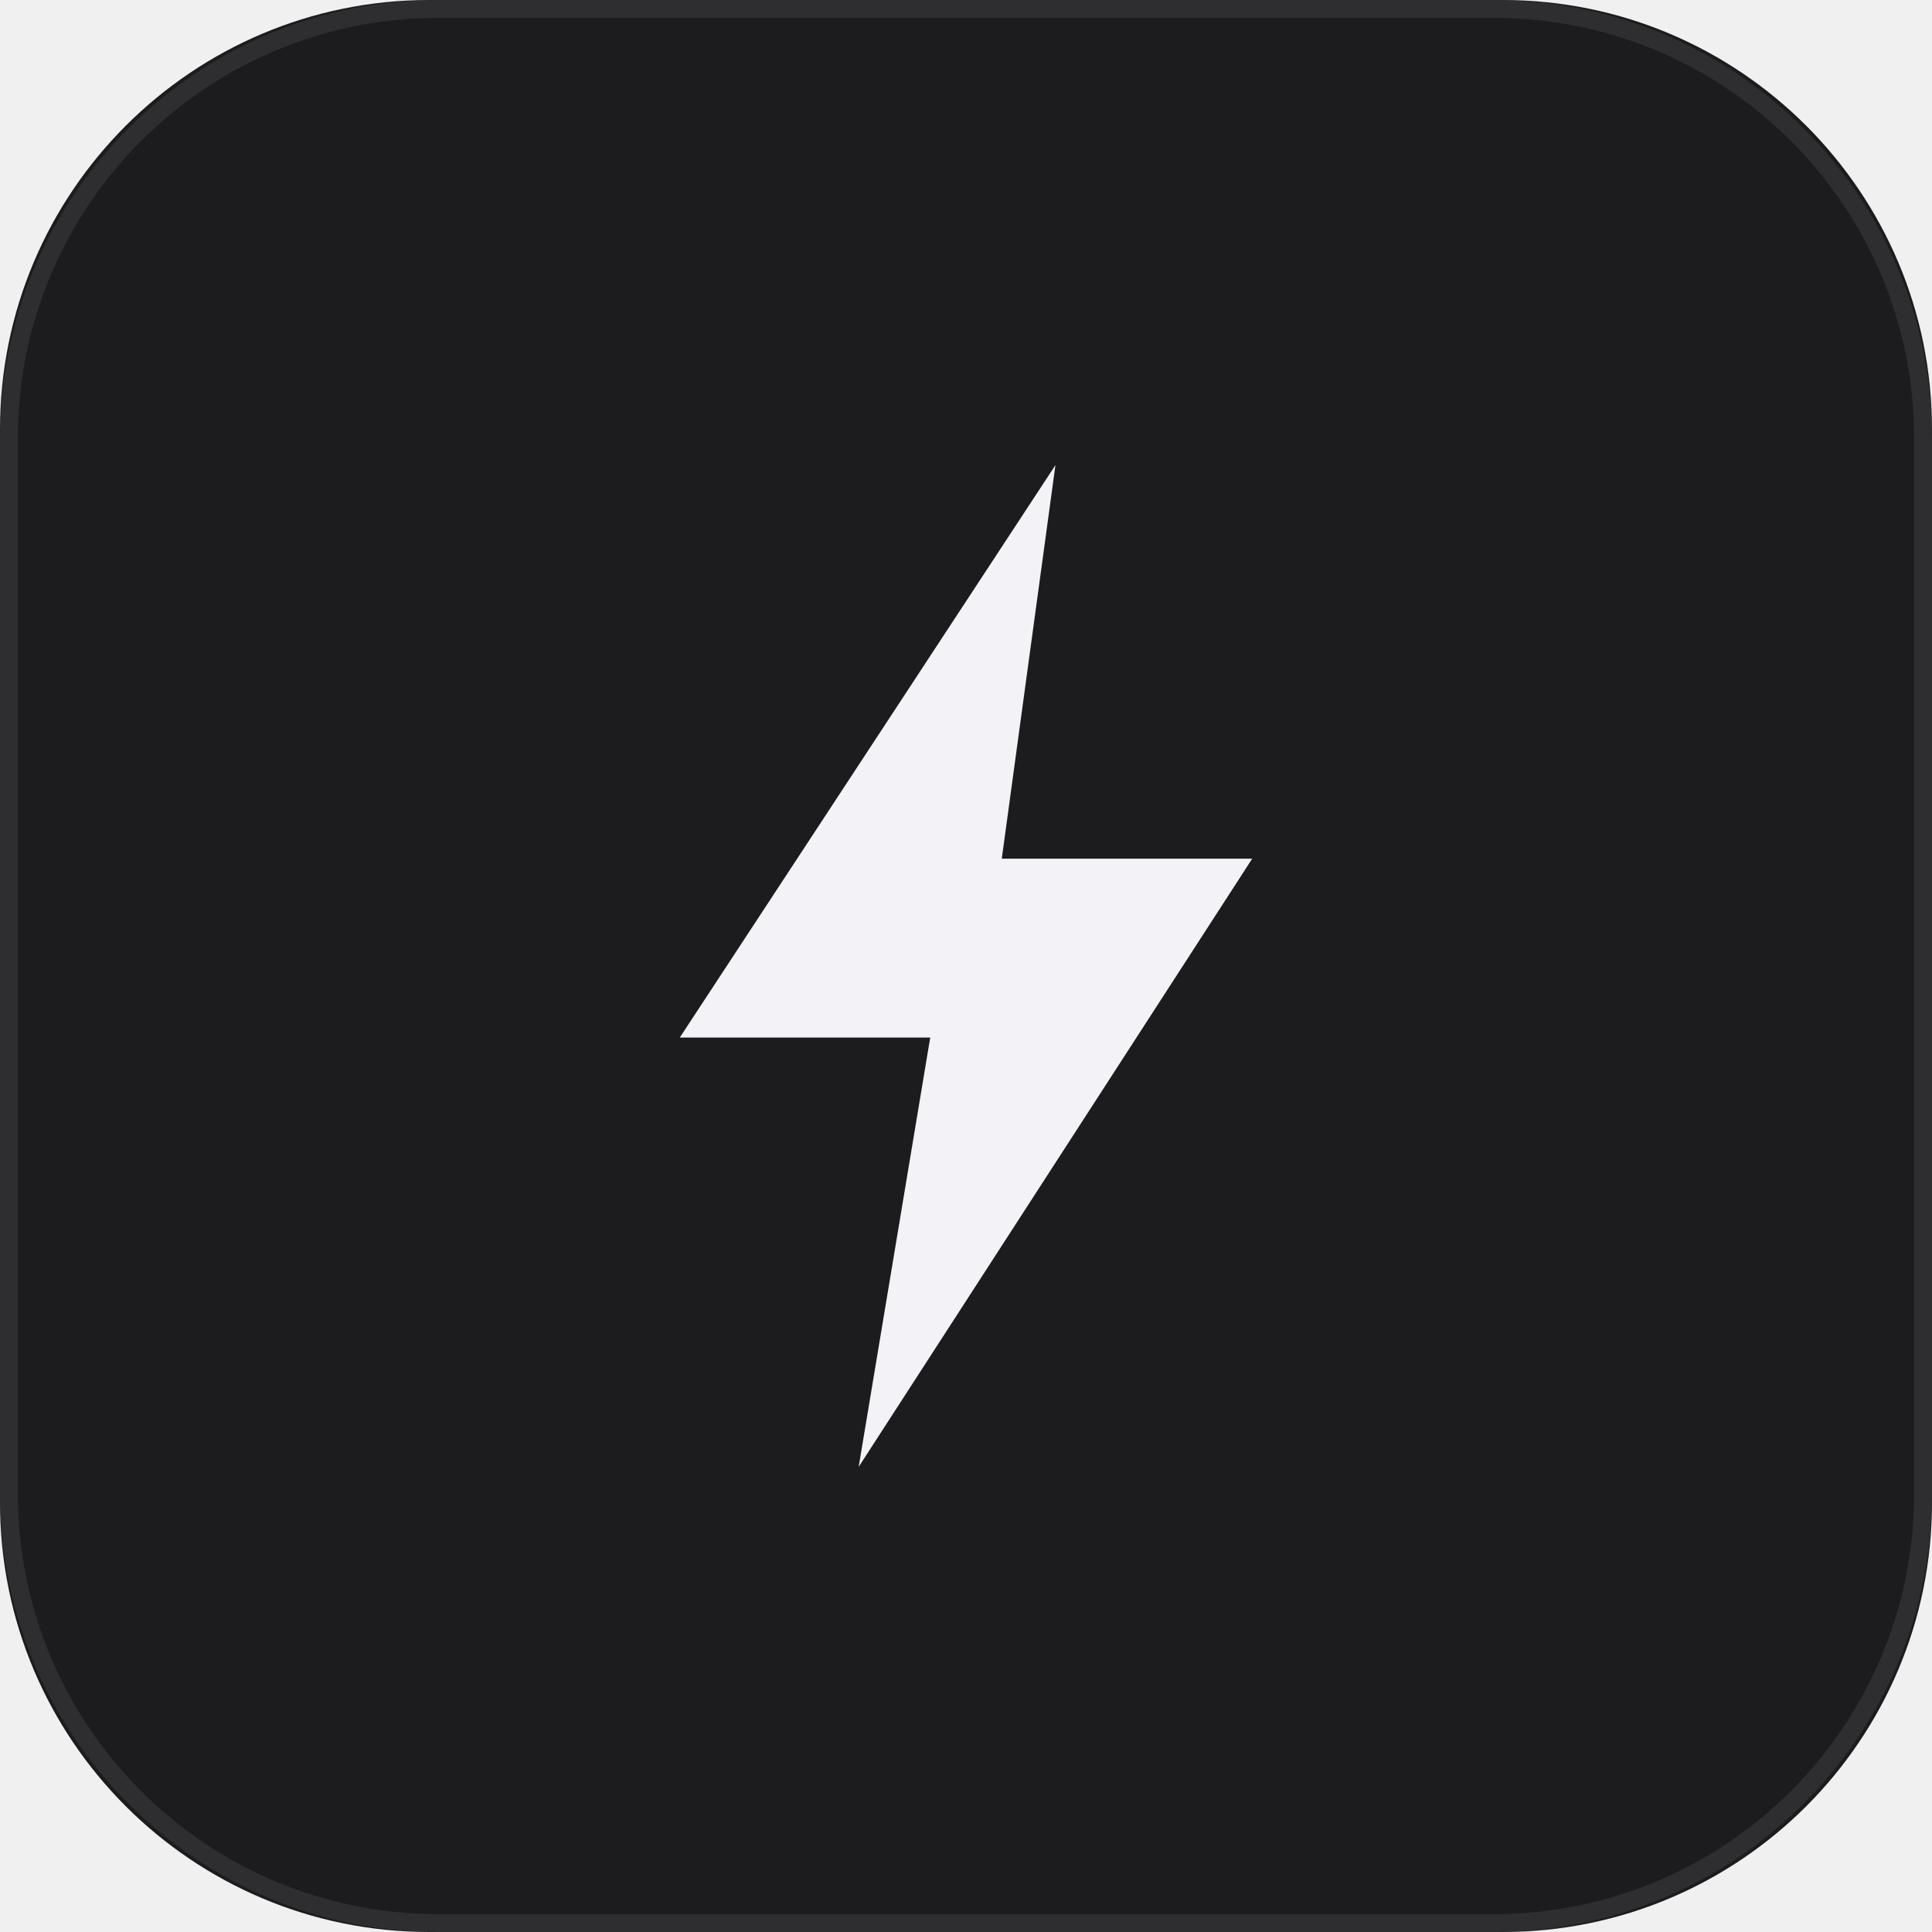
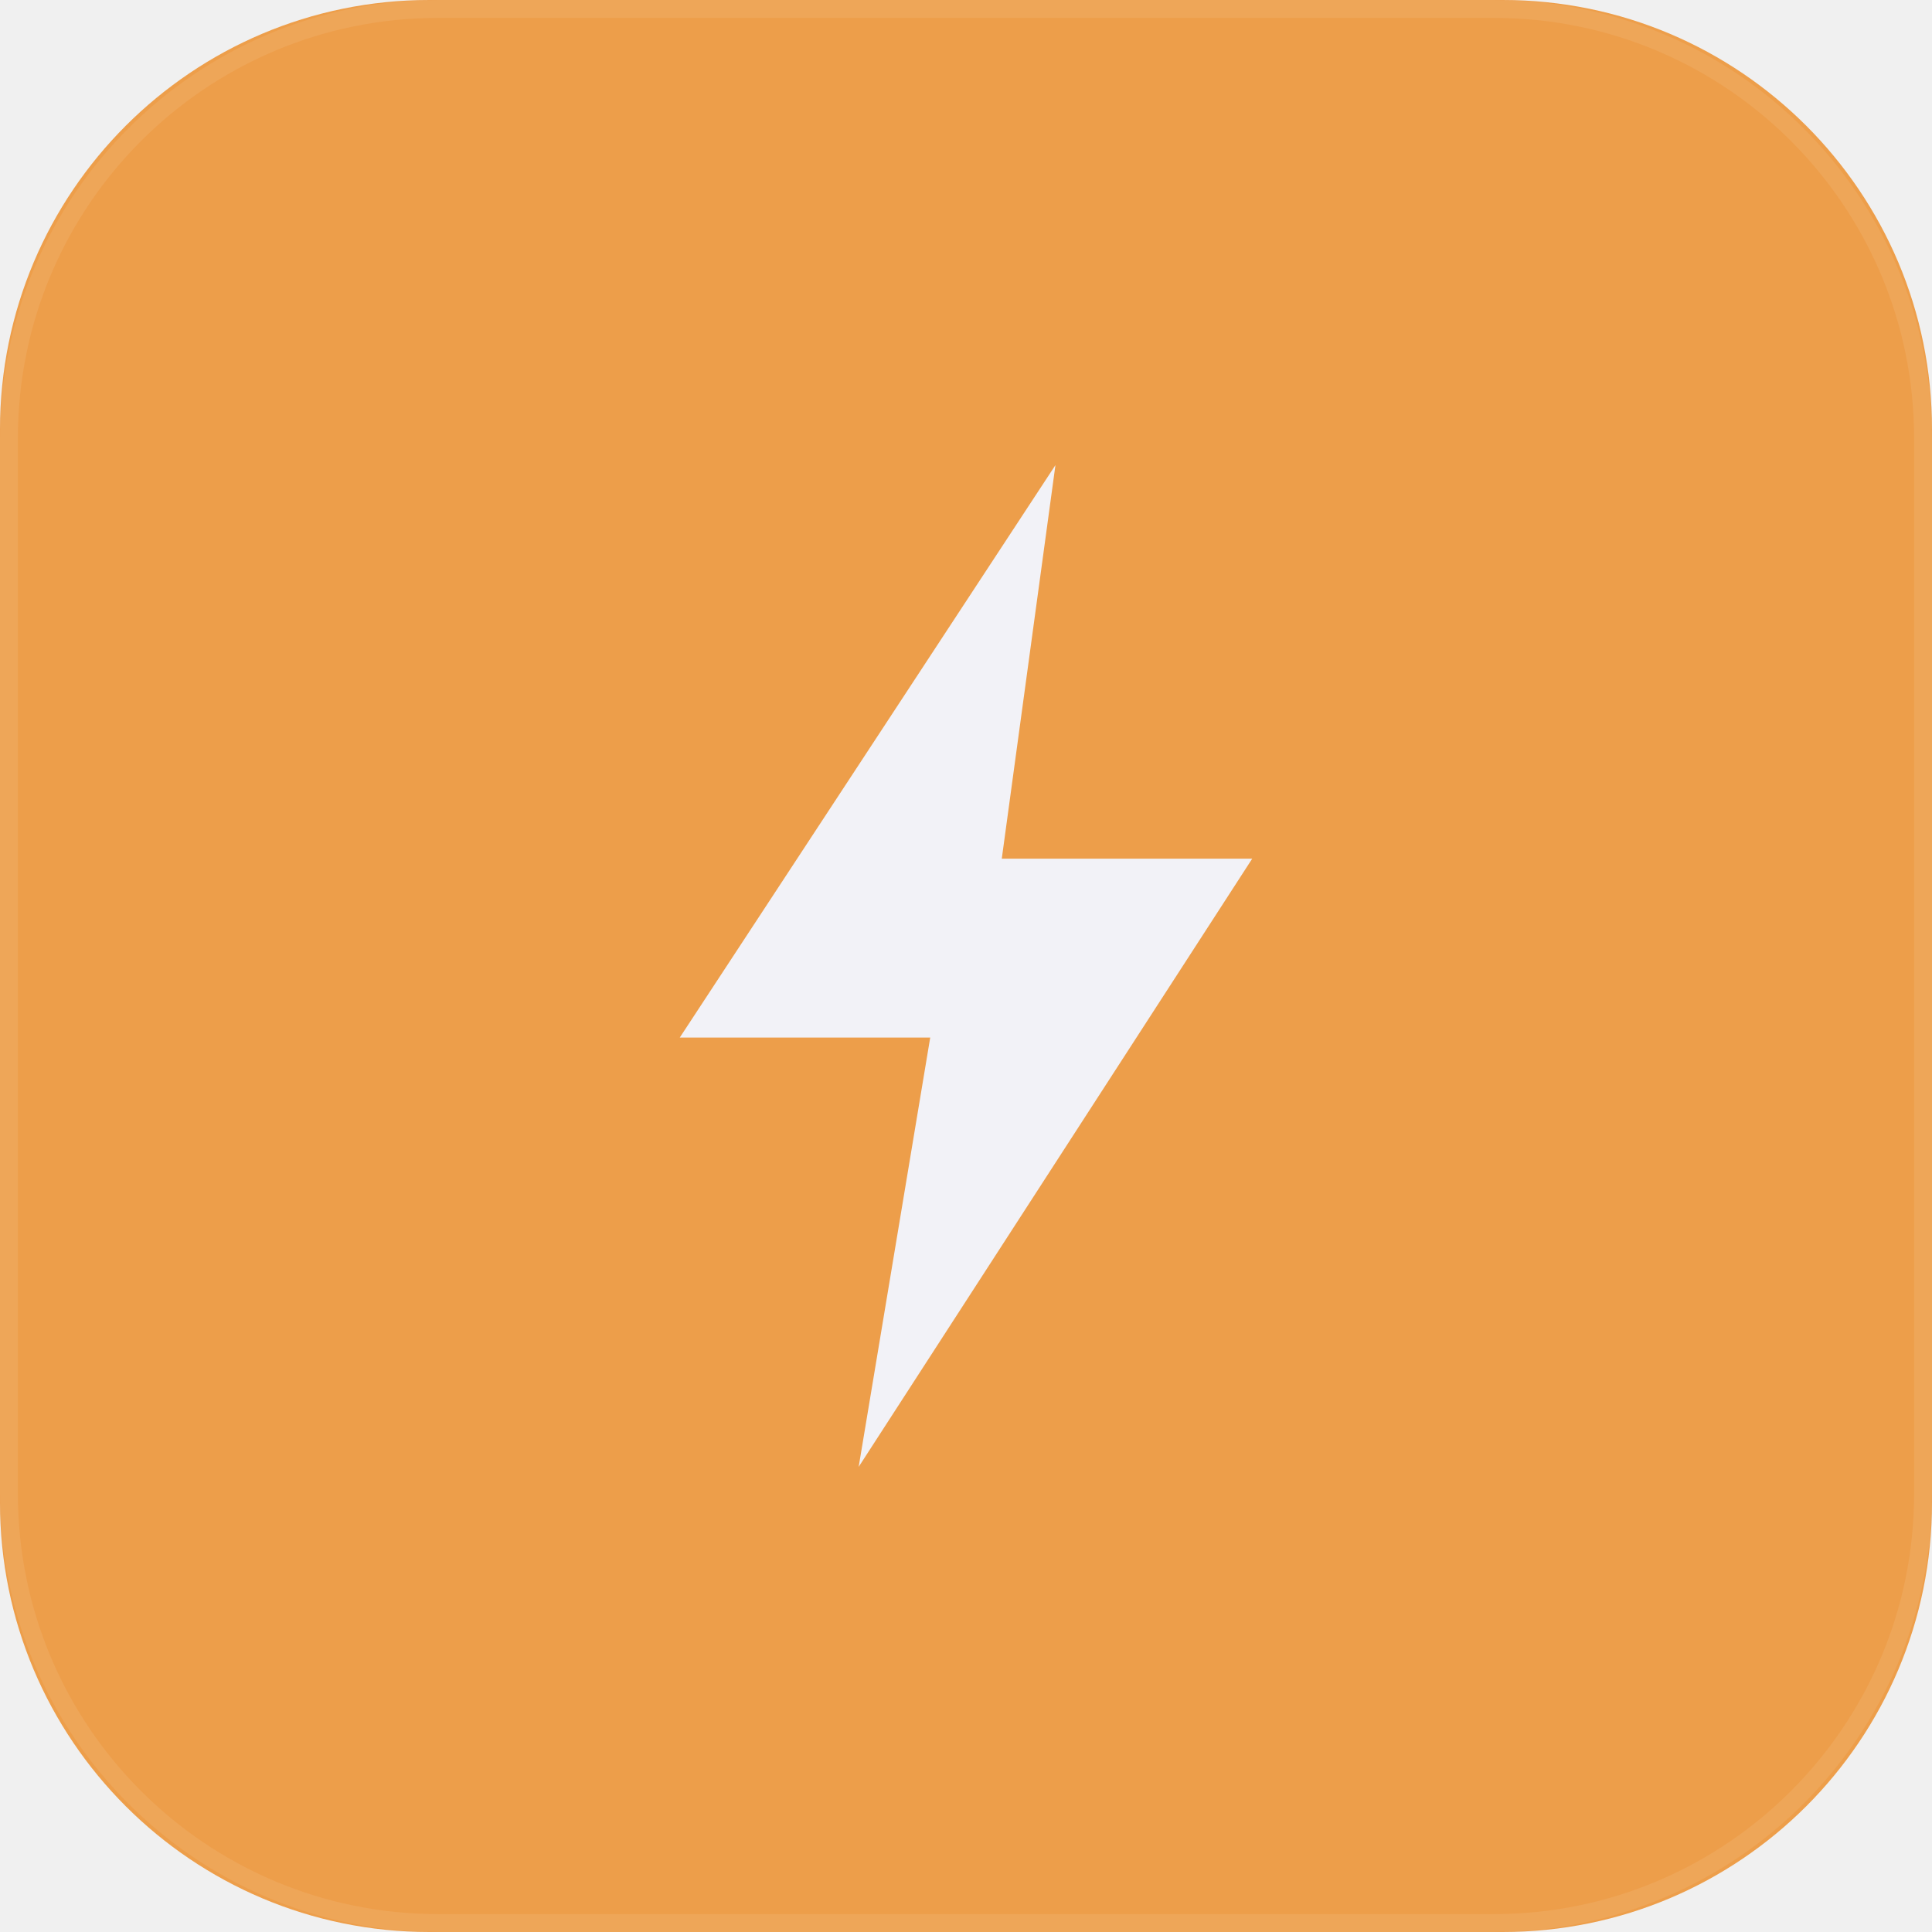
<svg xmlns="http://www.w3.org/2000/svg" width="512" height="512" viewBox="0 0 108 108">
-   <rect width="108" height="108" rx="24" fill="#1C1C1E" />
+   <rect width="108" height="108" rx="24" fill="#ED9E4A" />
  <rect x="0.5" y="0.5" width="107" height="107" rx="24" fill="none" stroke="#FFFFFF" stroke-opacity="0.08" />
  <path d="M59,26 L38,58 L52,58 L48,82 L70,48 L56,48 Z" fill="#F2F2F7" />
</svg>
